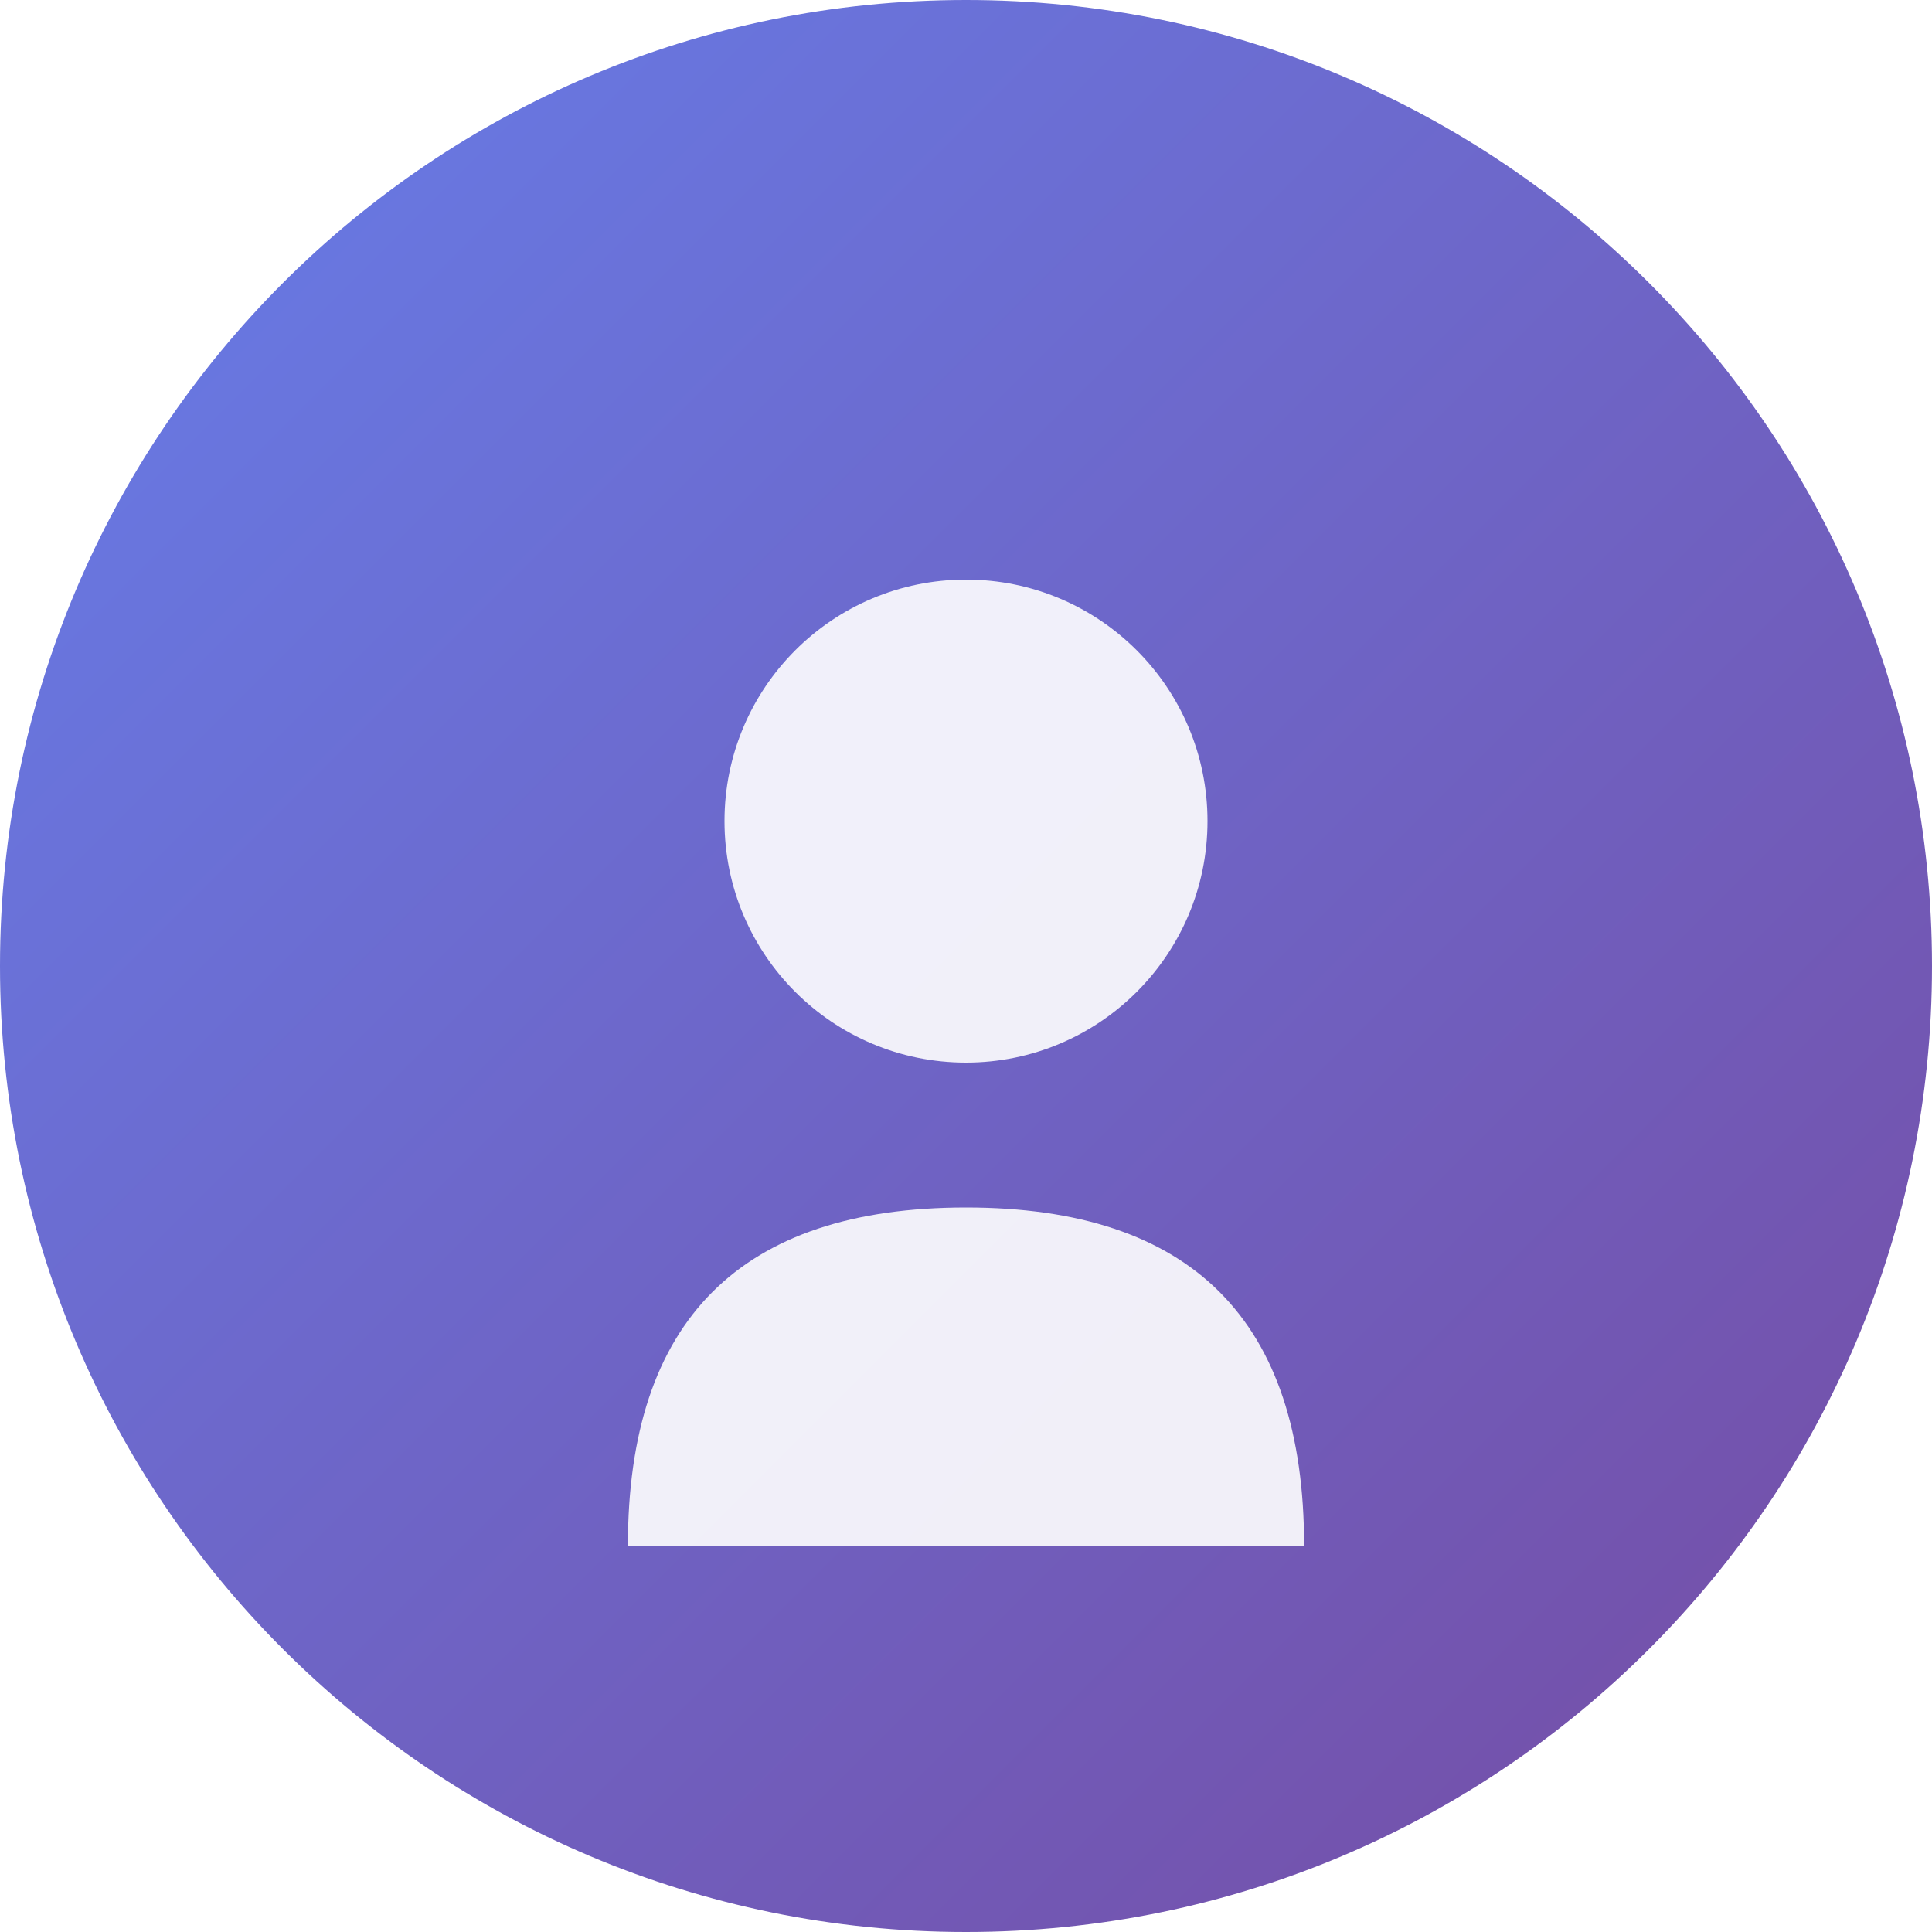
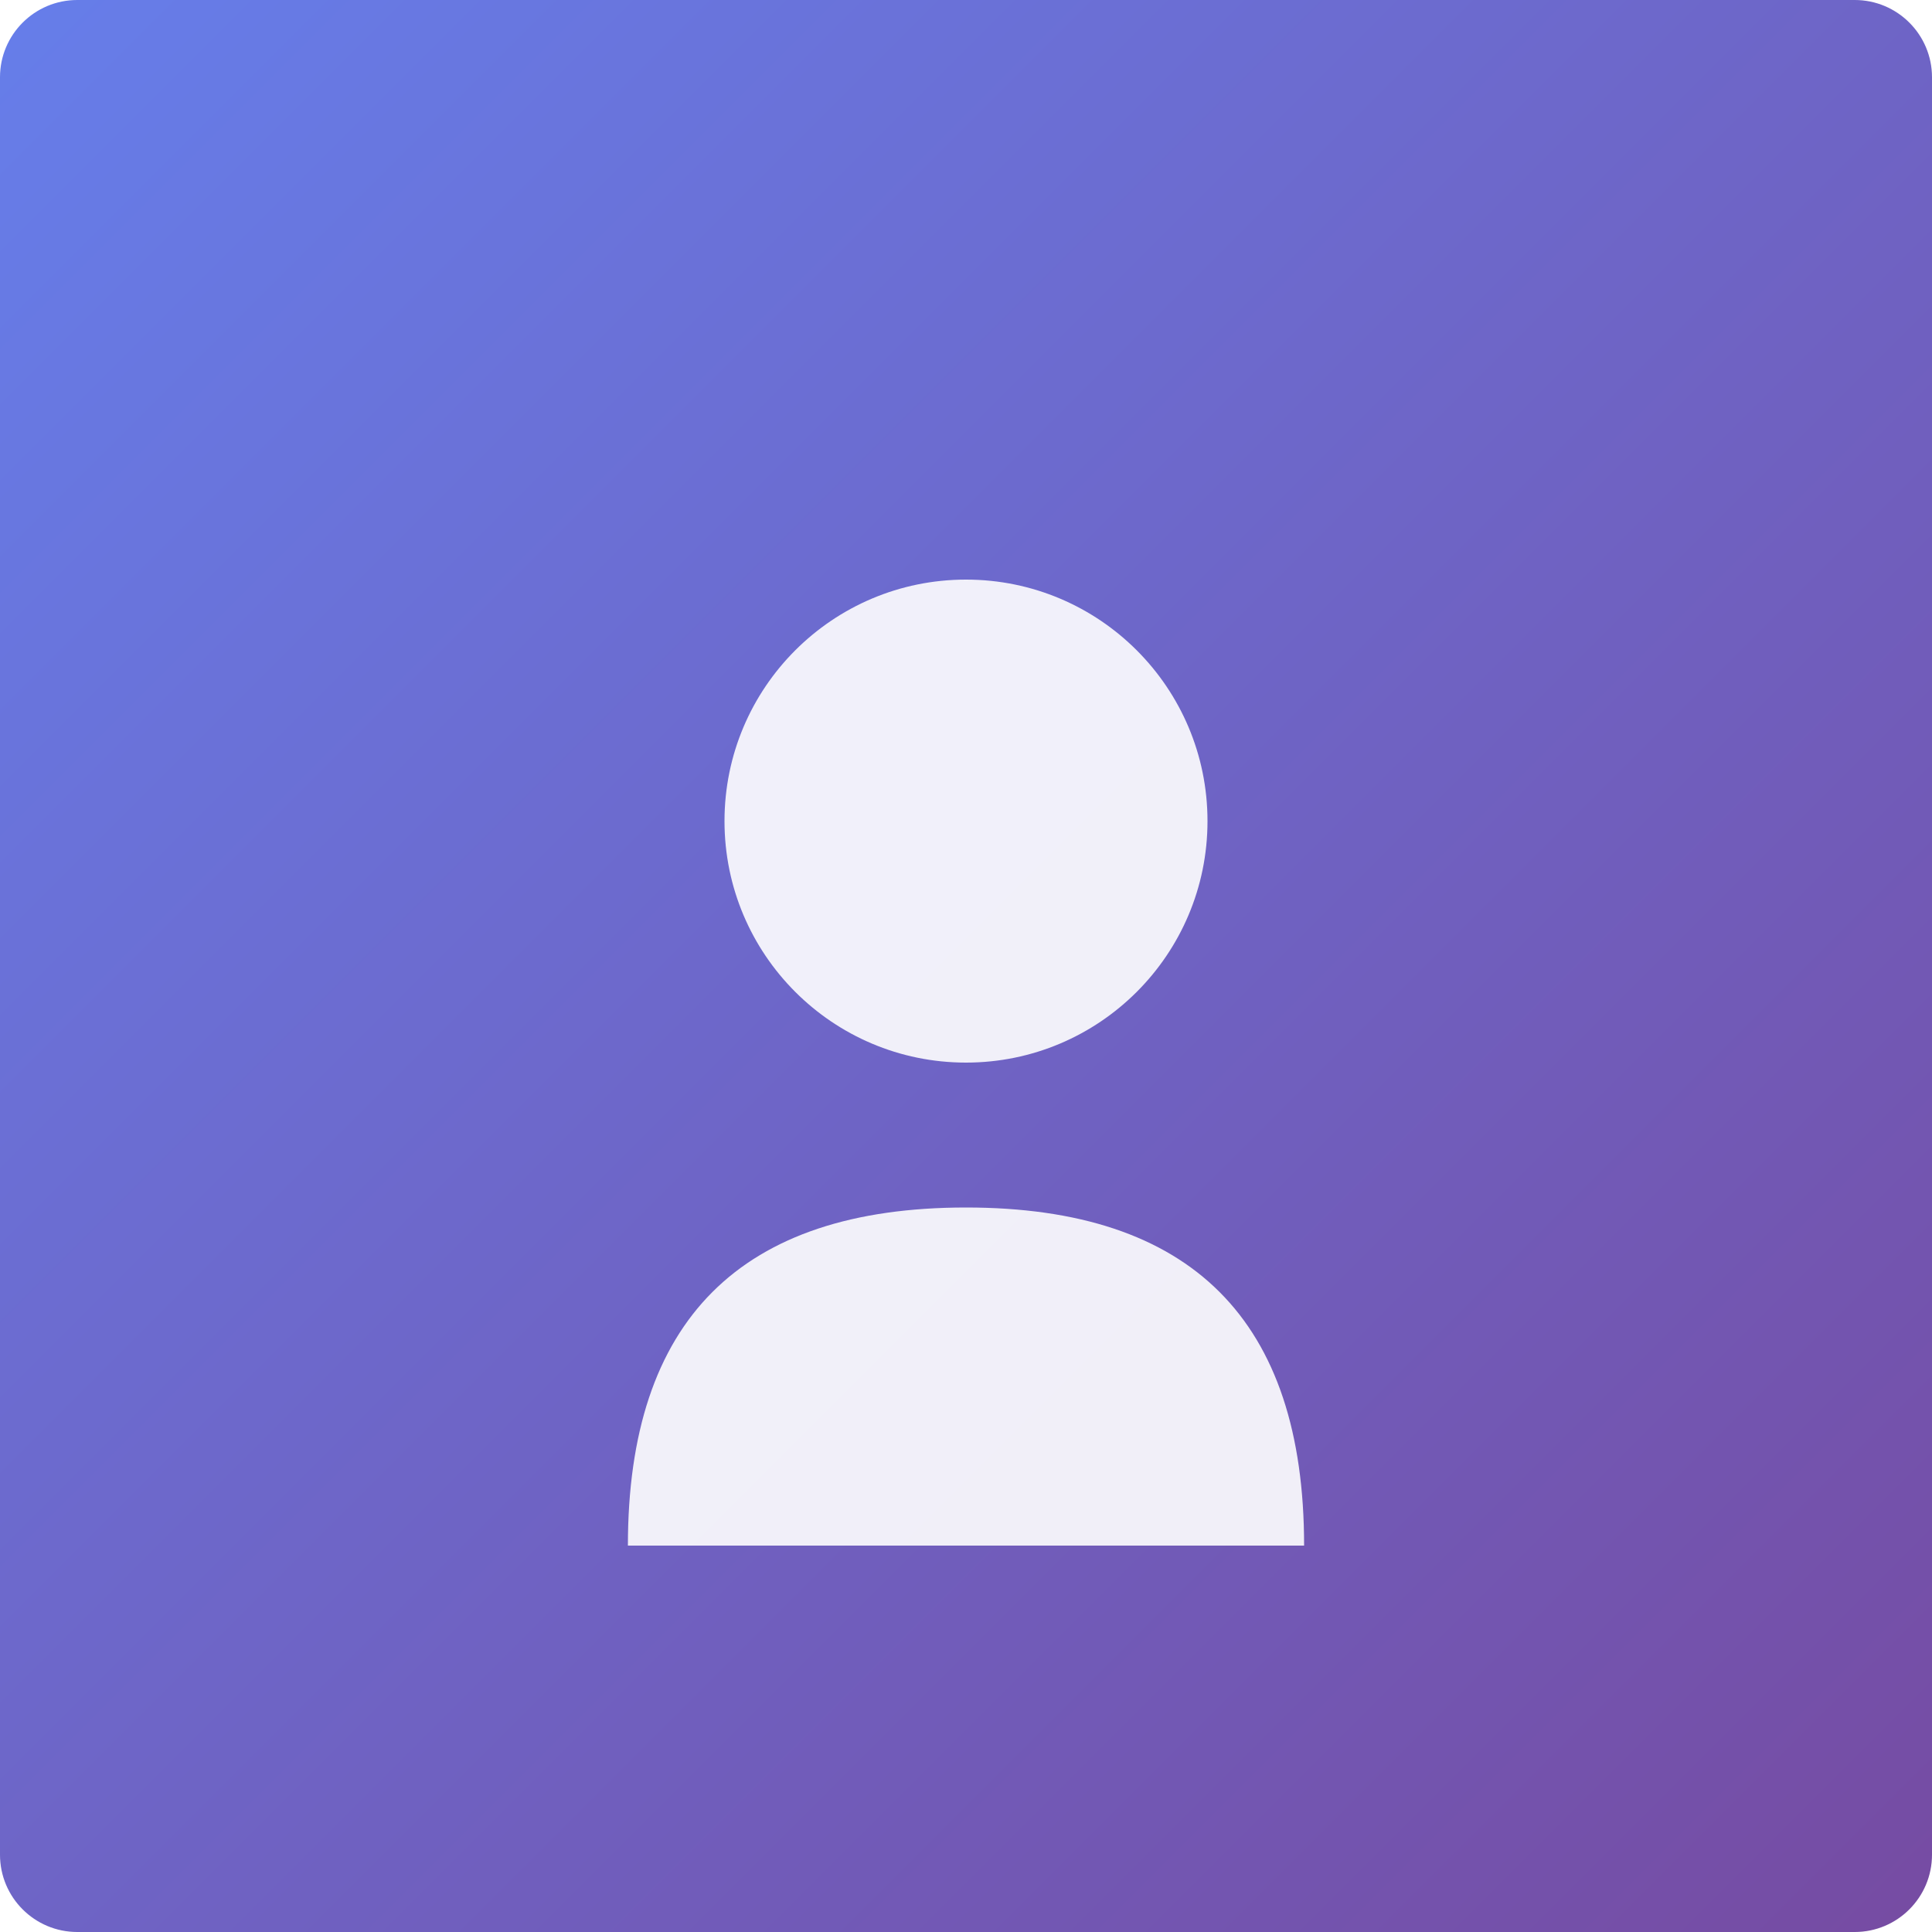
<svg xmlns="http://www.w3.org/2000/svg" width="400" height="400">
  <defs>
    <linearGradient id="profileGrad" x1="0%" y1="0%" x2="100%" y2="100%">
      <stop offset="0%" style="stop-color:#667eea;stop-opacity:1" />
      <stop offset="100%" style="stop-color:#764ba2;stop-opacity:1" />
    </linearGradient>
  </defs>
-   <circle cx="200" cy="200" r="200" fill="url(#profileGrad)" />
+   <rect width="400" height="400" rx="16" ry="16" fill="url(#profileGrad)" />
  <g transform="translate(200, 200)">
    <circle cx="0" cy="-30" r="50" fill="rgba(255,255,255,0.9)" />
    <path d="M -70 120 Q -70 50, 0 50 Q 70 50, 70 120 Z" fill="rgba(255,255,255,0.9)" />
  </g>
</svg>
